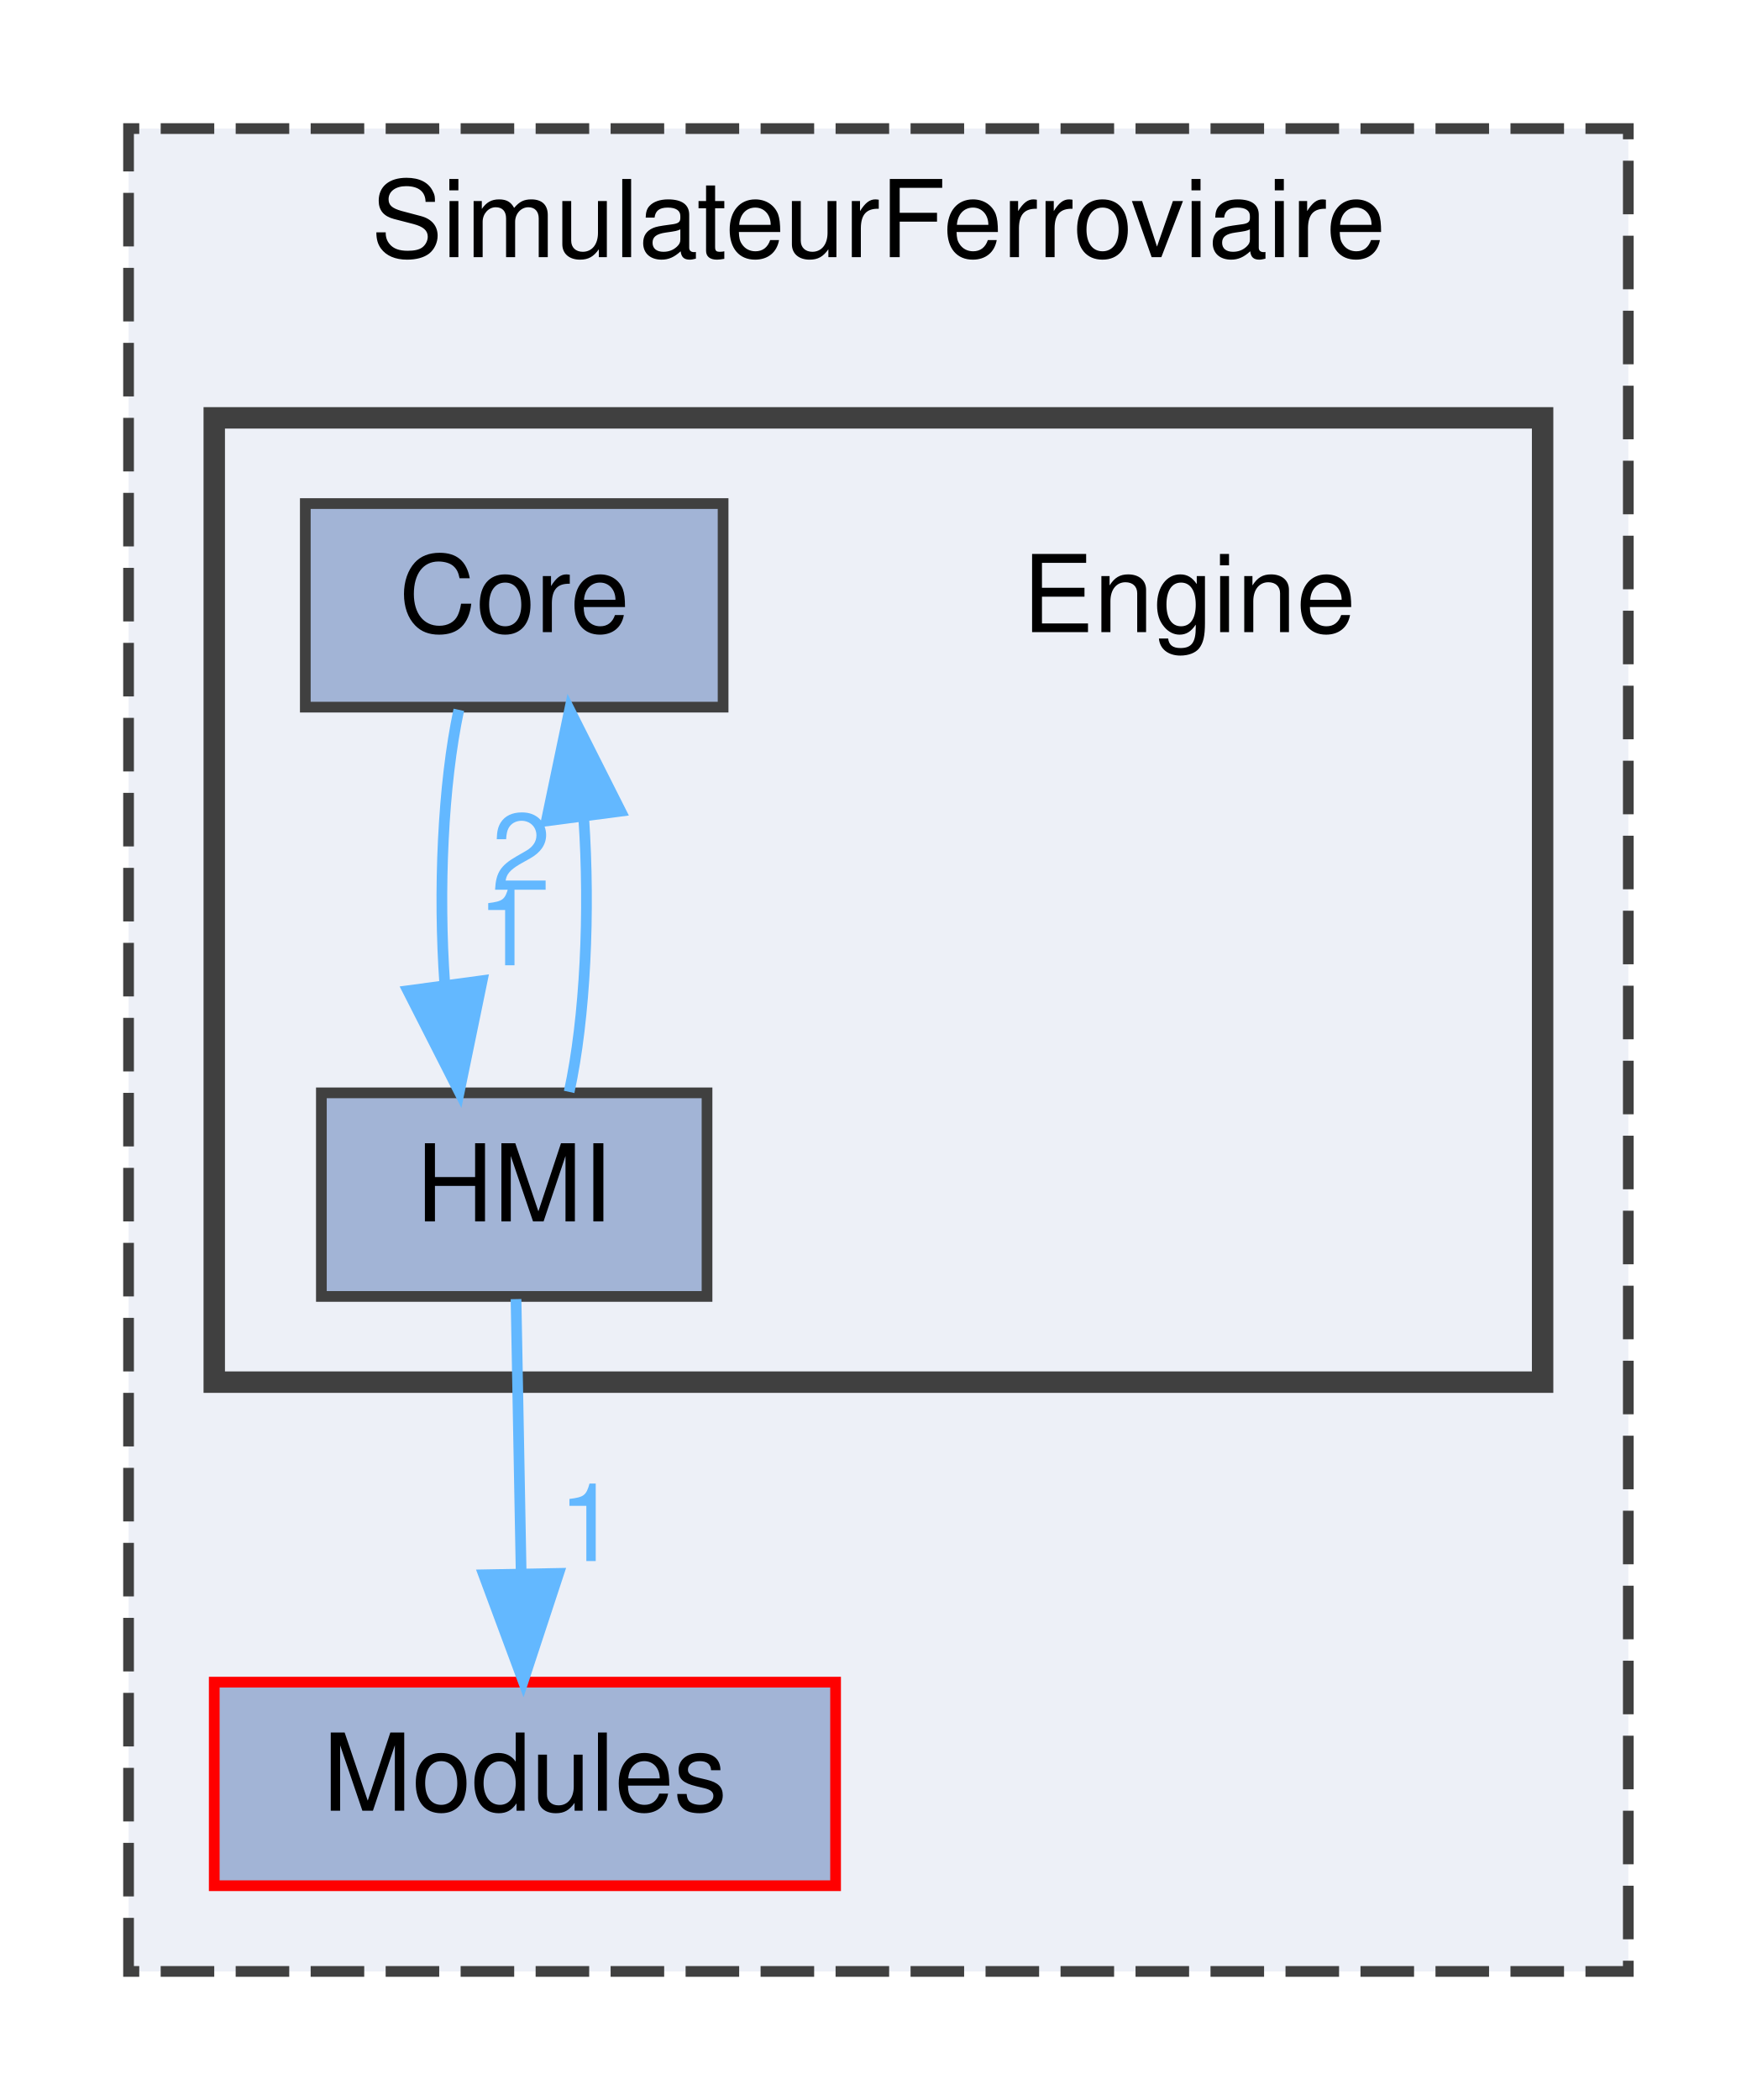
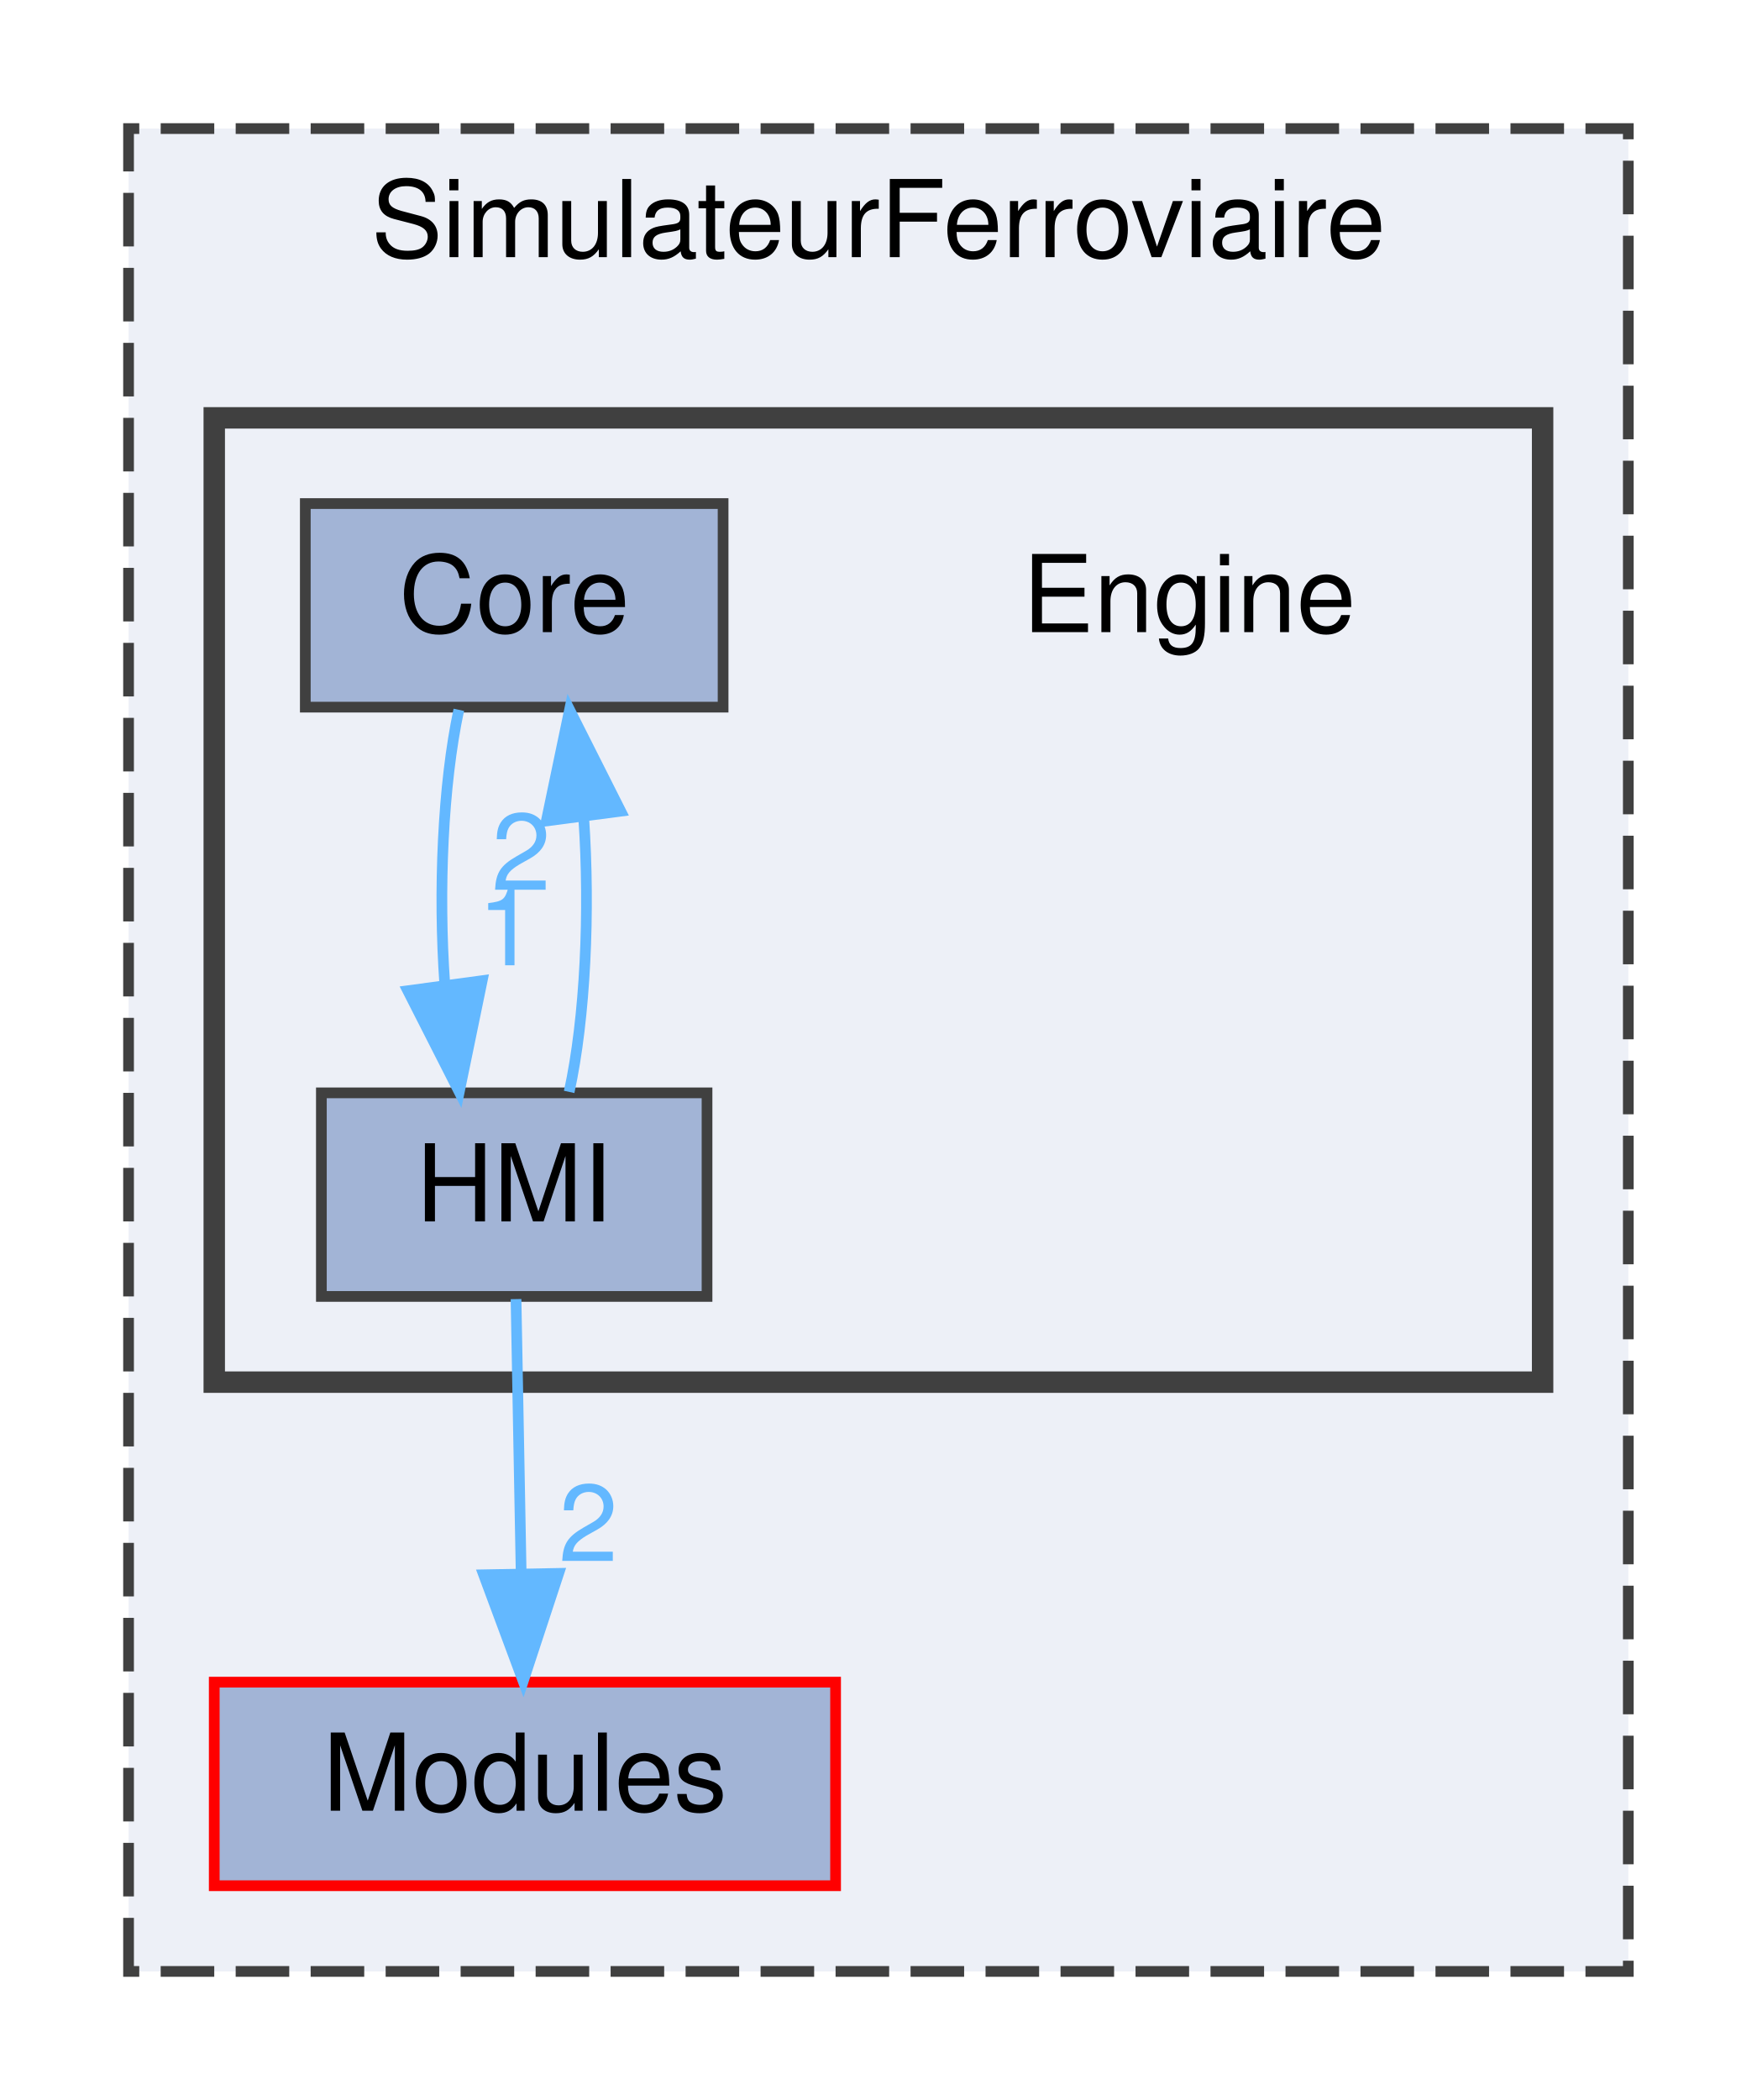
<svg xmlns="http://www.w3.org/2000/svg" xmlns:xlink="http://www.w3.org/1999/xlink" width="164pt" height="196pt" viewBox="0.00 0.00 164.00 196.00">
  <g id="graph0" class="graph" transform="scale(1 1) rotate(0) translate(4 192)">
    <g id="clust1" class="cluster">
      <g id="a_clust1">
        <a xlink:href="dir_d428d88fda432bf3dacc8225448b283a.html" target="_top" xlink:title="SimulateurFerroviaire">
          <polygon fill="#edf0f7" stroke="#404040" stroke-dasharray="5,2" points="8,-8 8,-180 148,-180 148,-8 8,-8" />
          <text text-anchor="middle" x="78" y="-168" font-family="Helvetica,sans-Serif" font-size="10.00">SimulateurFerroviaire</text>
        </a>
      </g>
    </g>
    <g id="clust2" class="cluster">
      <g id="a_clust2">
        <a xlink:href="dir_b70de4a9b2a9f967d011983a1fdf80d1.html" target="_top">
          <polygon fill="#edf0f7" stroke="#404040" stroke-width="2" points="16,-63 16,-153 140,-153 140,-63 16,-63" />
        </a>
      </g>
    </g>
    <g id="node1" class="node">
      <g id="a_node1">
        <a xlink:href="dir_387a2147fe1fbdf0efef36368214e4d3.html" target="_top" xlink:title="Modules">
          <polygon fill="#a2b4d6" stroke="red" points="74,-35 16,-35 16,-16 74,-16 74,-35" />
          <text text-anchor="middle" x="45" y="-23" font-family="Helvetica,sans-Serif" font-size="10.00">Modules</text>
        </a>
      </g>
    </g>
    <g id="node2" class="node">
      <text text-anchor="middle" x="107" y="-133" font-family="Helvetica,sans-Serif" font-size="10.00">Engine</text>
    </g>
    <g id="node3" class="node">
      <g id="a_node3">
        <a xlink:href="dir_db532fcf2b7ab198586d05907cd2a60c.html" target="_top" xlink:title="Core">
          <polygon fill="#a2b4d6" stroke="#404040" points="63.5,-145 24.5,-145 24.5,-126 63.5,-126 63.5,-145" />
          <text text-anchor="middle" x="44" y="-133" font-family="Helvetica,sans-Serif" font-size="10.00">Core</text>
        </a>
      </g>
    </g>
    <g id="node4" class="node">
      <g id="a_node4">
        <a xlink:href="dir_fa749c79e99d4161e054d79886d12aa3.html" target="_top" xlink:title="HMI">
          <polygon fill="#a2b4d6" stroke="#404040" points="62,-90 26,-90 26,-71 62,-71 62,-90" />
          <text text-anchor="middle" x="44" y="-78" font-family="Helvetica,sans-Serif" font-size="10.00">HMI</text>
        </a>
      </g>
    </g>
    <g id="edge1" class="edge">
      <g id="a_edge1">
-         <a xlink:href="dir_000000_000009.html" target="_top">
+         <a xlink:href="dir_000000_000010.html" target="_top">
          <path fill="none" stroke="#63b8ff" d="M38.83,-125.75C37.34,-118.8 36.9,-108.85 37.52,-100.13" />
          <polygon fill="#63b8ff" stroke="#63b8ff" points="41.01,-100.47 38.87,-90.09 34.07,-99.53 41.01,-100.47" />
        </a>
      </g>
      <g id="a_edge1-headlabel">
-         <a xlink:href="dir_000000_000009.html" target="_top" xlink:title="1">
+         <a xlink:href="dir_000000_000010.html" target="_top" xlink:title="1">
          <text text-anchor="middle" x="43.34" y="-101.91" font-family="Helvetica,sans-Serif" font-size="10.00" fill="#63b8ff">1</text>
        </a>
      </g>
    </g>
    <g id="edge2" class="edge">
      <g id="a_edge2">
-         <a xlink:href="dir_000009_000014.html" target="_top">
+         <a xlink:href="dir_000010_000015.html" target="_top">
          <path fill="none" stroke="#63b8ff" d="M44.17,-70.75C44.3,-63.8 44.48,-53.85 44.65,-45.13" />
          <polygon fill="#63b8ff" stroke="#63b8ff" points="48.15,-45.15 44.84,-35.09 41.15,-45.02 48.15,-45.15" />
        </a>
      </g>
      <g id="a_edge2-headlabel">
-         <a xlink:href="dir_000009_000014.html" target="_top" xlink:title="1">
-           <text text-anchor="middle" x="50.92" y="-46.3" font-family="Helvetica,sans-Serif" font-size="10.00" fill="#63b8ff">1</text>
+         <a xlink:href="dir_000010_000015.html" target="_top" xlink:title="2">
+           <text text-anchor="middle" x="50.92" y="-46.3" font-family="Helvetica,sans-Serif" font-size="10.00" fill="#63b8ff">2</text>
        </a>
      </g>
    </g>
    <g id="edge3" class="edge">
      <g id="a_edge3">
-         <a xlink:href="dir_000009_000000.html" target="_top">
+         <a xlink:href="dir_000010_000000.html" target="_top">
          <path fill="none" stroke="#63b8ff" d="M49.13,-90.09C50.64,-96.99 51.09,-106.93 50.49,-115.66" />
          <polygon fill="#63b8ff" stroke="#63b8ff" points="47,-115.38 49.17,-125.75 53.94,-116.29 47,-115.38" />
        </a>
      </g>
      <g id="a_edge3-headlabel">
-         <a xlink:href="dir_000009_000000.html" target="_top" xlink:title="2">
+         <a xlink:href="dir_000010_000000.html" target="_top" xlink:title="2">
          <text text-anchor="middle" x="44.65" y="-108.94" font-family="Helvetica,sans-Serif" font-size="10.00" fill="#63b8ff">2</text>
        </a>
      </g>
    </g>
  </g>
</svg>
